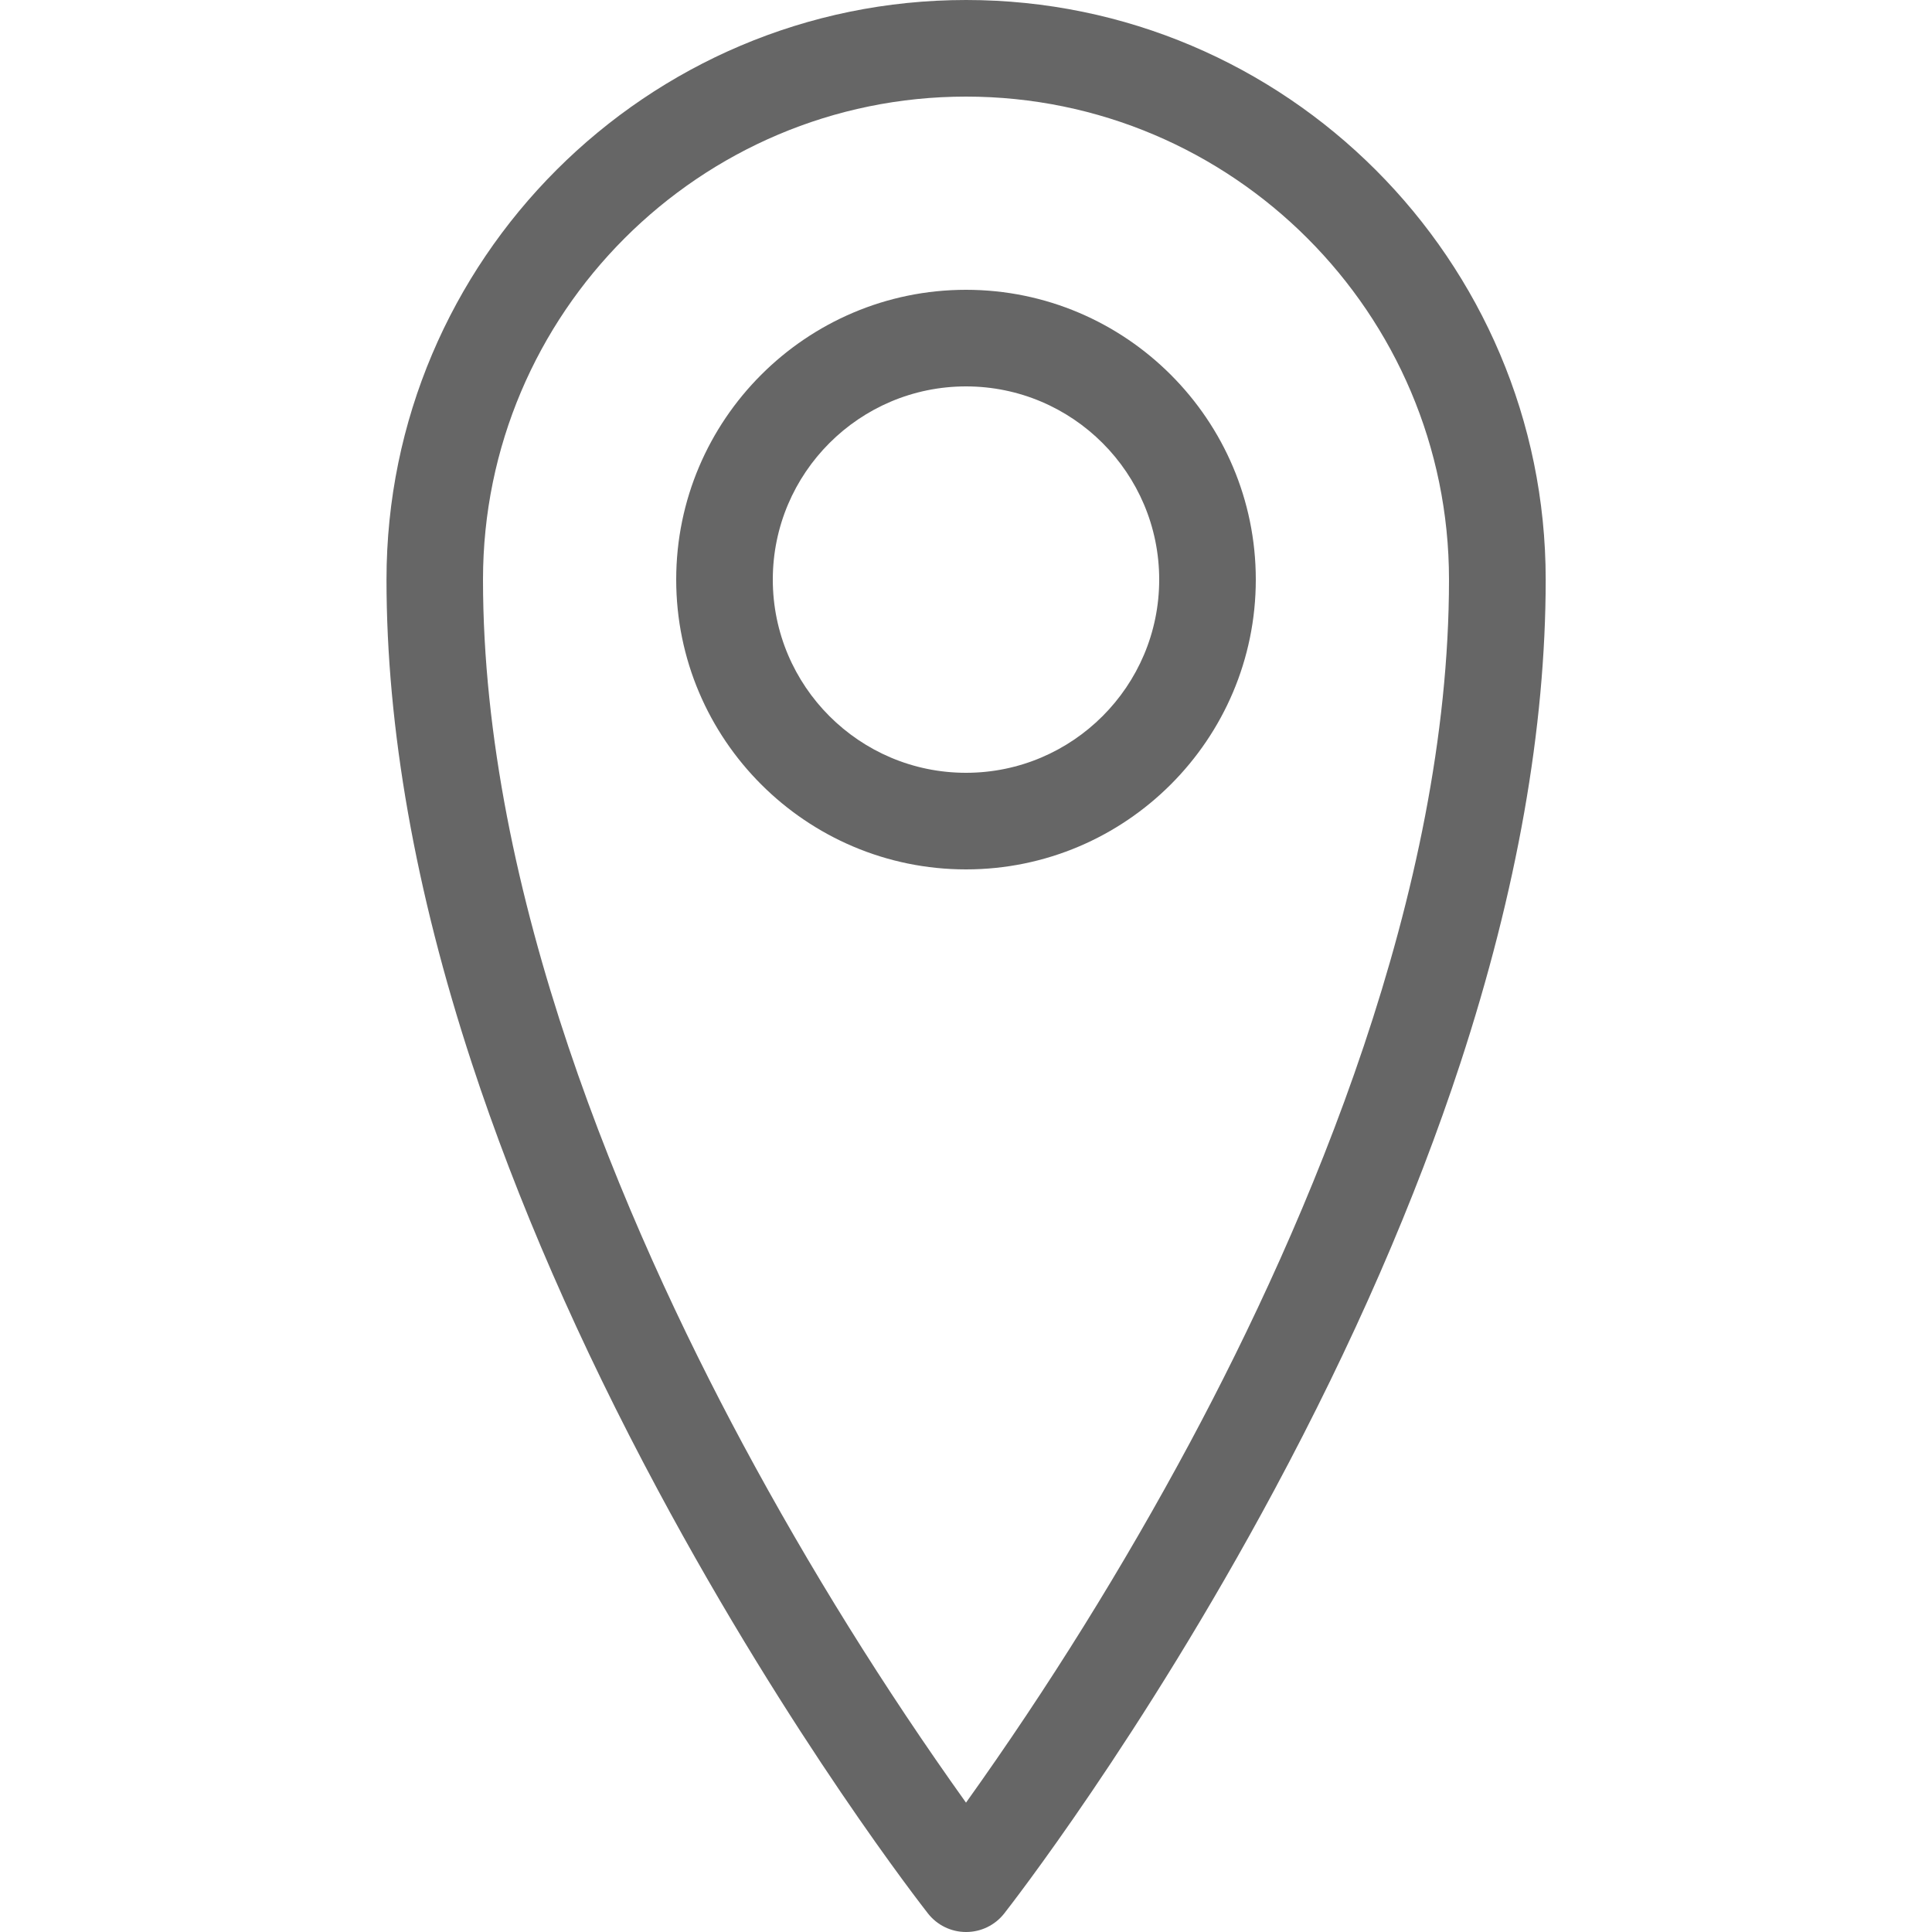
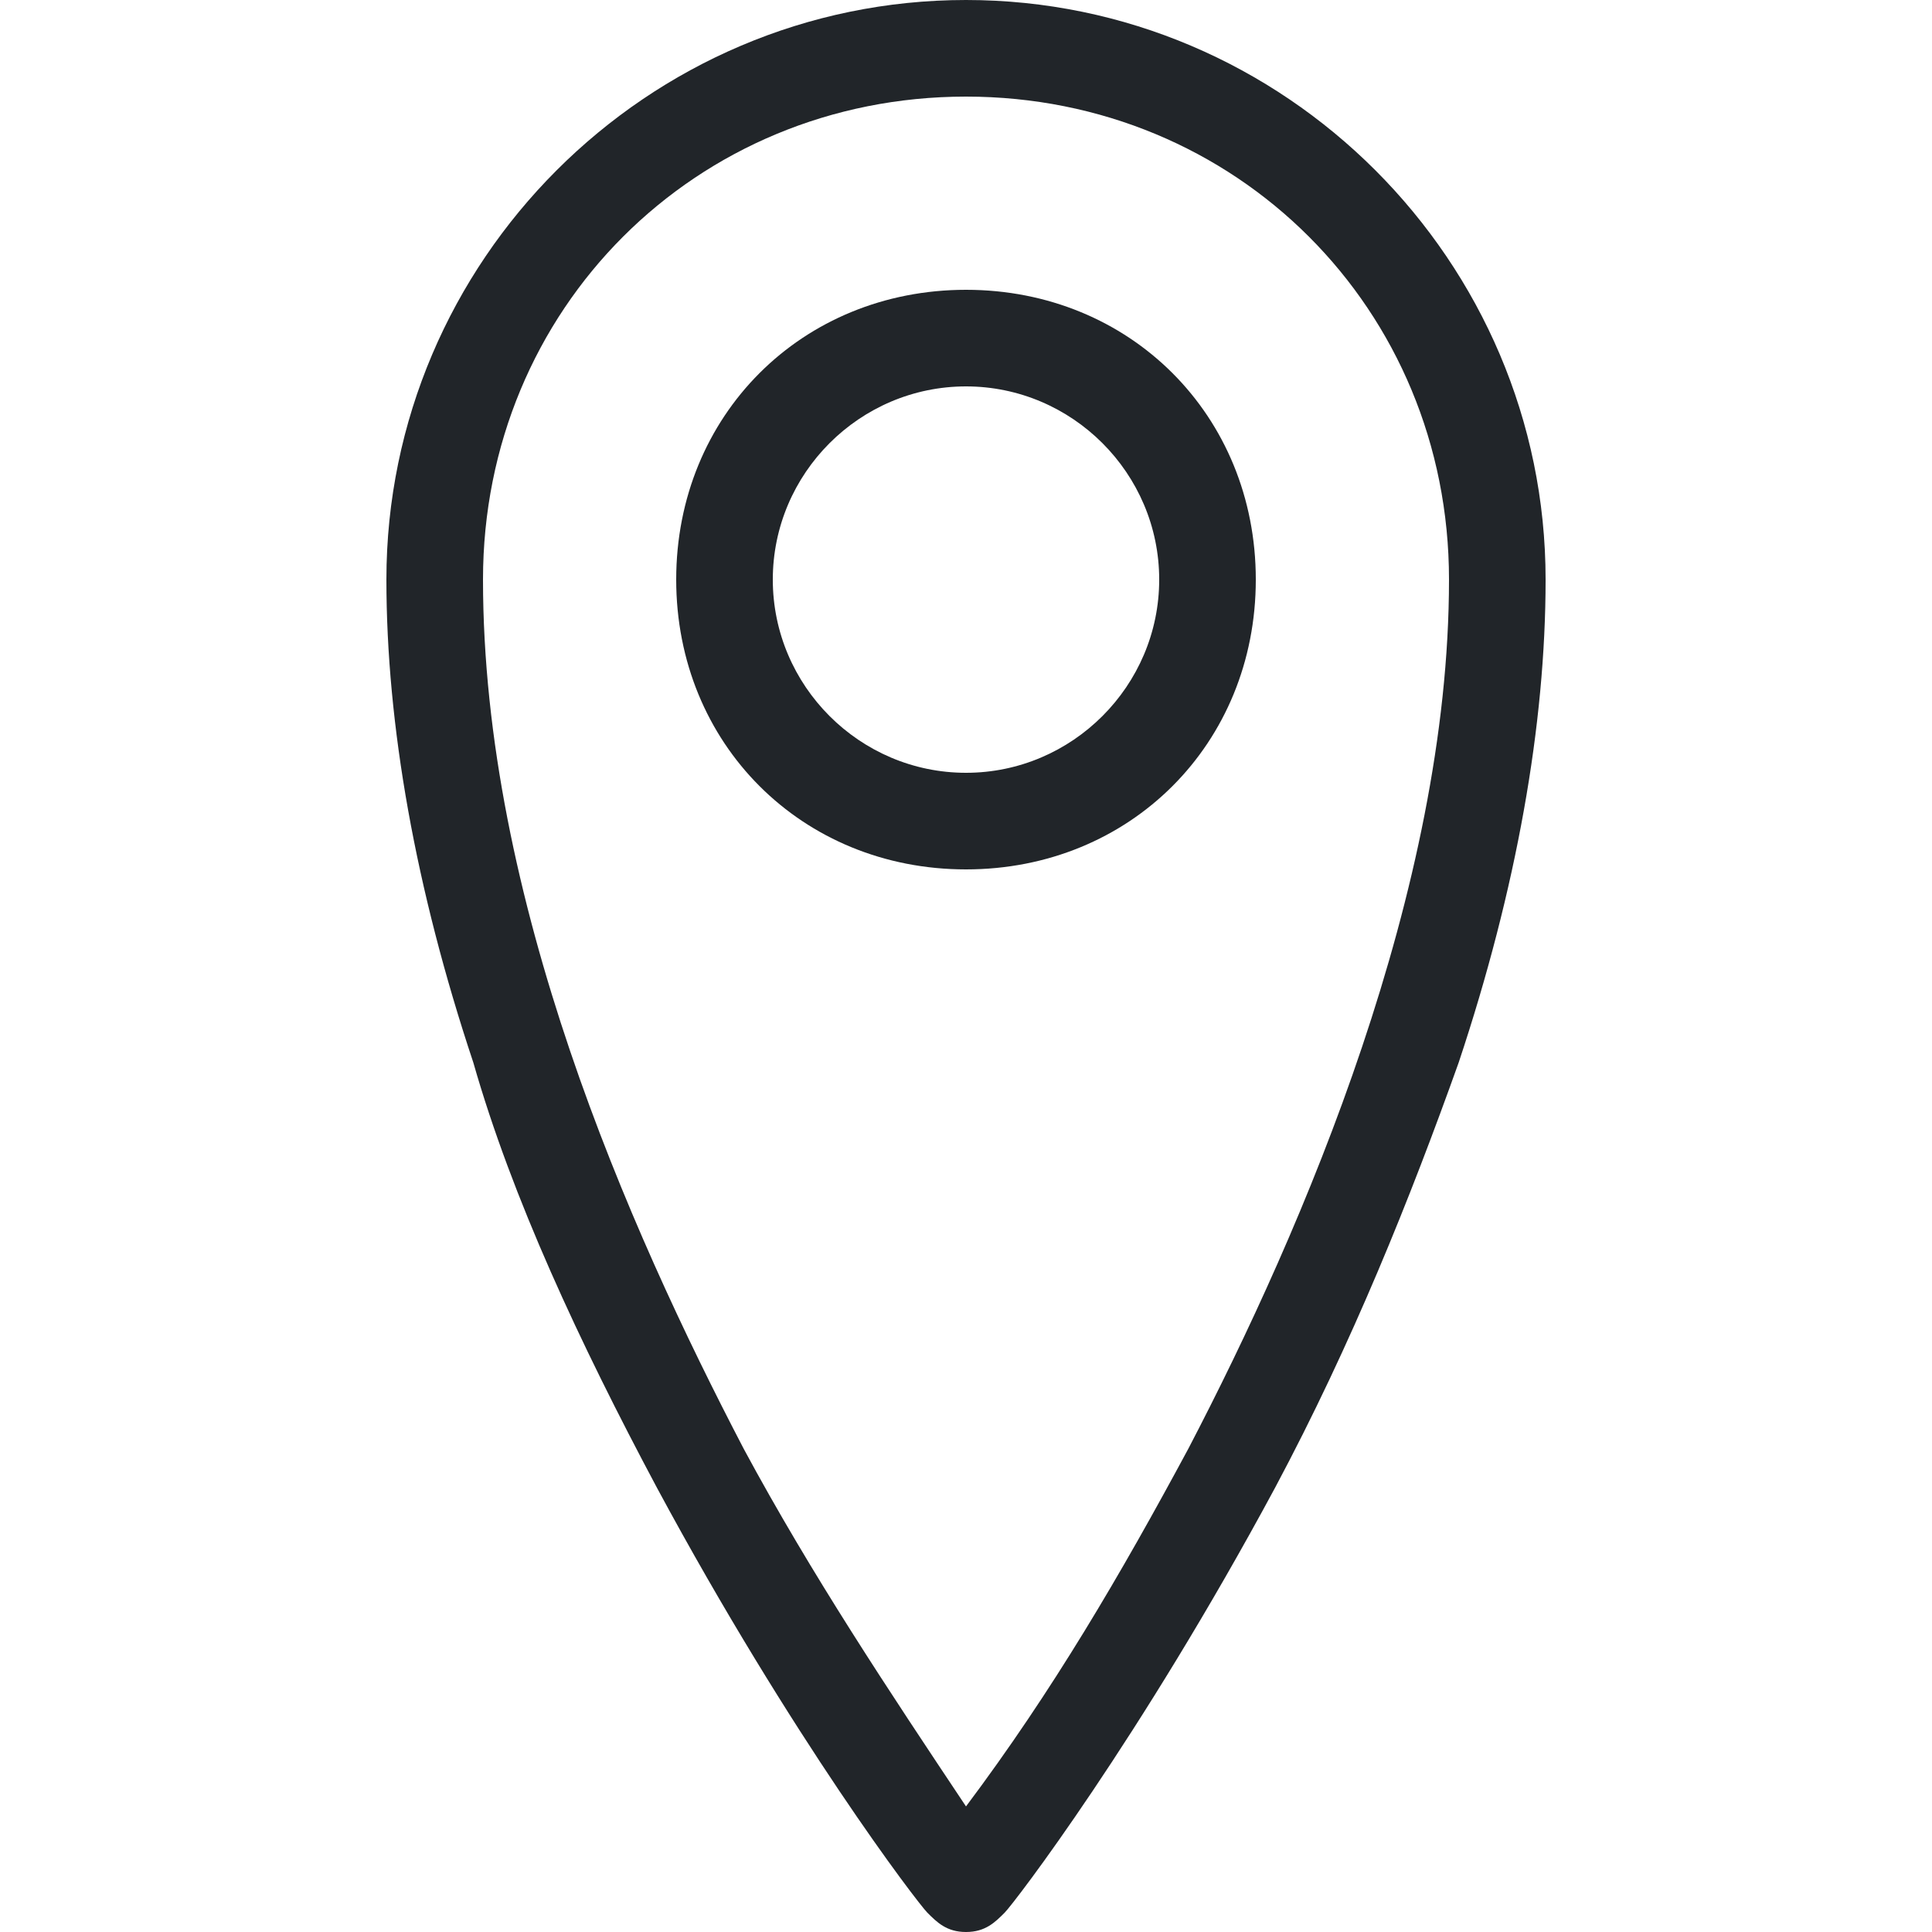
- <svg xmlns="http://www.w3.org/2000/svg" width="20" height="20">
-   <path fill="#666" d="M10 20a.5.5 0 0 1-.393-.191c-.057-.073-1.418-1.814-2.797-4.385-.812-1.513-1.46-2.999-1.925-4.416C4.298 9.221 4.001 7.536 4.001 6c0-3.308 2.692-6 6-6s6 2.692 6 6c0 1.536-.298 3.22-.884 5.008-.465 1.417-1.113 2.903-1.925 4.416-1.38 2.571-2.74 4.312-2.797 4.385a.5.5 0 0 1-.393.191zm0-19C7.243 1 5 3.243 5 6c0 3.254 1.463 6.664 2.691 8.951A34.411 34.411 0 0 0 10 18.661a34.38 34.38 0 0 0 2.318-3.726C13.541 12.652 15 9.248 15 6c0-2.757-2.243-5-5-5z" />
-   <path fill="#666" d="M10 9C8.346 9 7 7.654 7 6s1.346-3 3-3 3 1.346 3 3-1.346 3-3 3zm0-5c-1.103 0-2 .897-2 2s.897 2 2 2 2-.897 2-2-.897-2-2-2z" />
+ <svg xmlns="http://www.w3.org/2000/svg" version="1.1" id="Layer_1" x="0px" y="0px" width="20px" height="20px" viewBox="0 0 20 20" style="enable-background:new 0 0 20 20;" xml:space="preserve">
+   <style type="text/css">
+ 	.st0{fill:#212529;}
+ </style>
+   <path class="st0" d="M10,20c-0.2,0-0.3-0.1-0.4-0.2c-0.1-0.1-1.4-1.8-2.8-4.4c-0.8-1.5-1.5-3-1.9-4.4C4.3,9.2,4,7.5,4,6  c0-3.3,2.7-6,6-6s6,2.7,6,6c0,1.5-0.3,3.2-0.9,5c-0.5,1.4-1.1,2.9-1.9,4.4c-1.4,2.6-2.7,4.3-2.8,4.4C10.3,19.9,10.2,20,10,20L10,20z   M10,1C7.2,1,5,3.2,5,6c0,3.3,1.5,6.7,2.7,9c0.7,1.3,1.5,2.5,2.3,3.7c0.9-1.2,1.6-2.4,2.3-3.7C13.5,12.7,15,9.2,15,6  C15,3.2,12.8,1,10,1z" />
+   <path class="st0" d="M10,9C8.3,9,7,7.7,7,6s1.3-3,3-3s3,1.3,3,3S11.7,9,10,9z M10,4C8.9,4,8,4.9,8,6s0.9,2,2,2s2-0.9,2-2  S11.1,4,10,4z" />
</svg>
